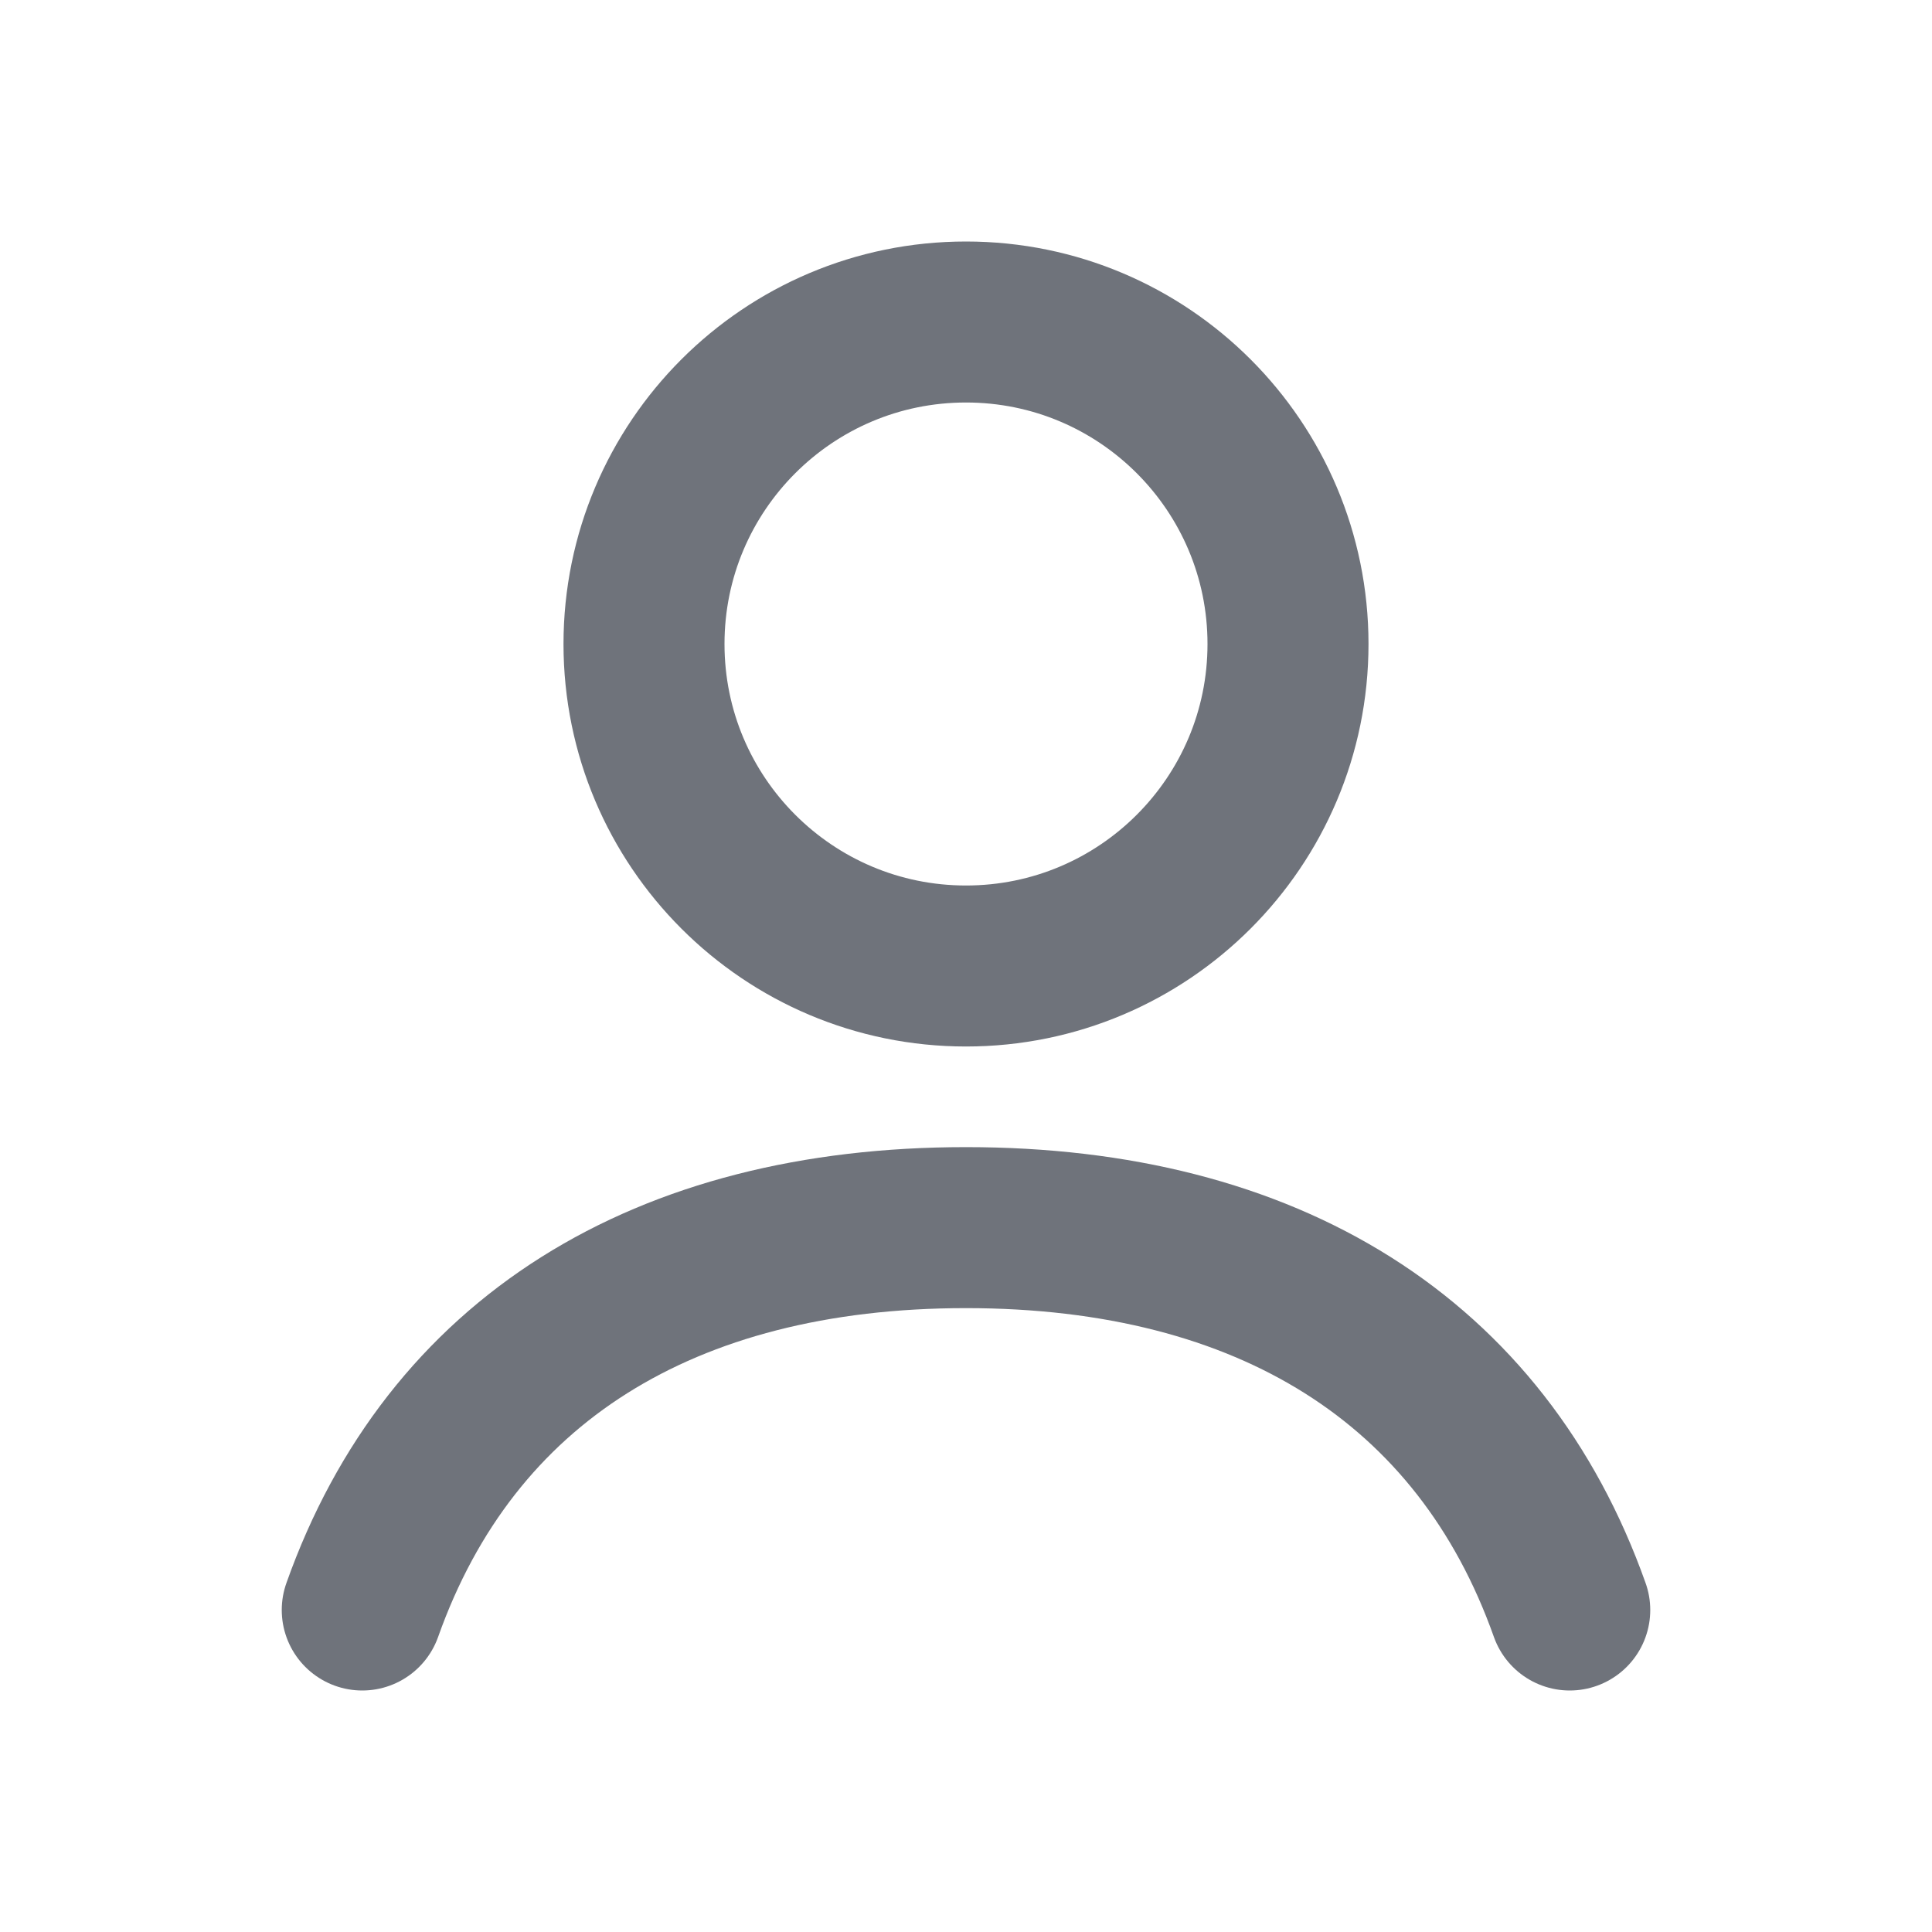
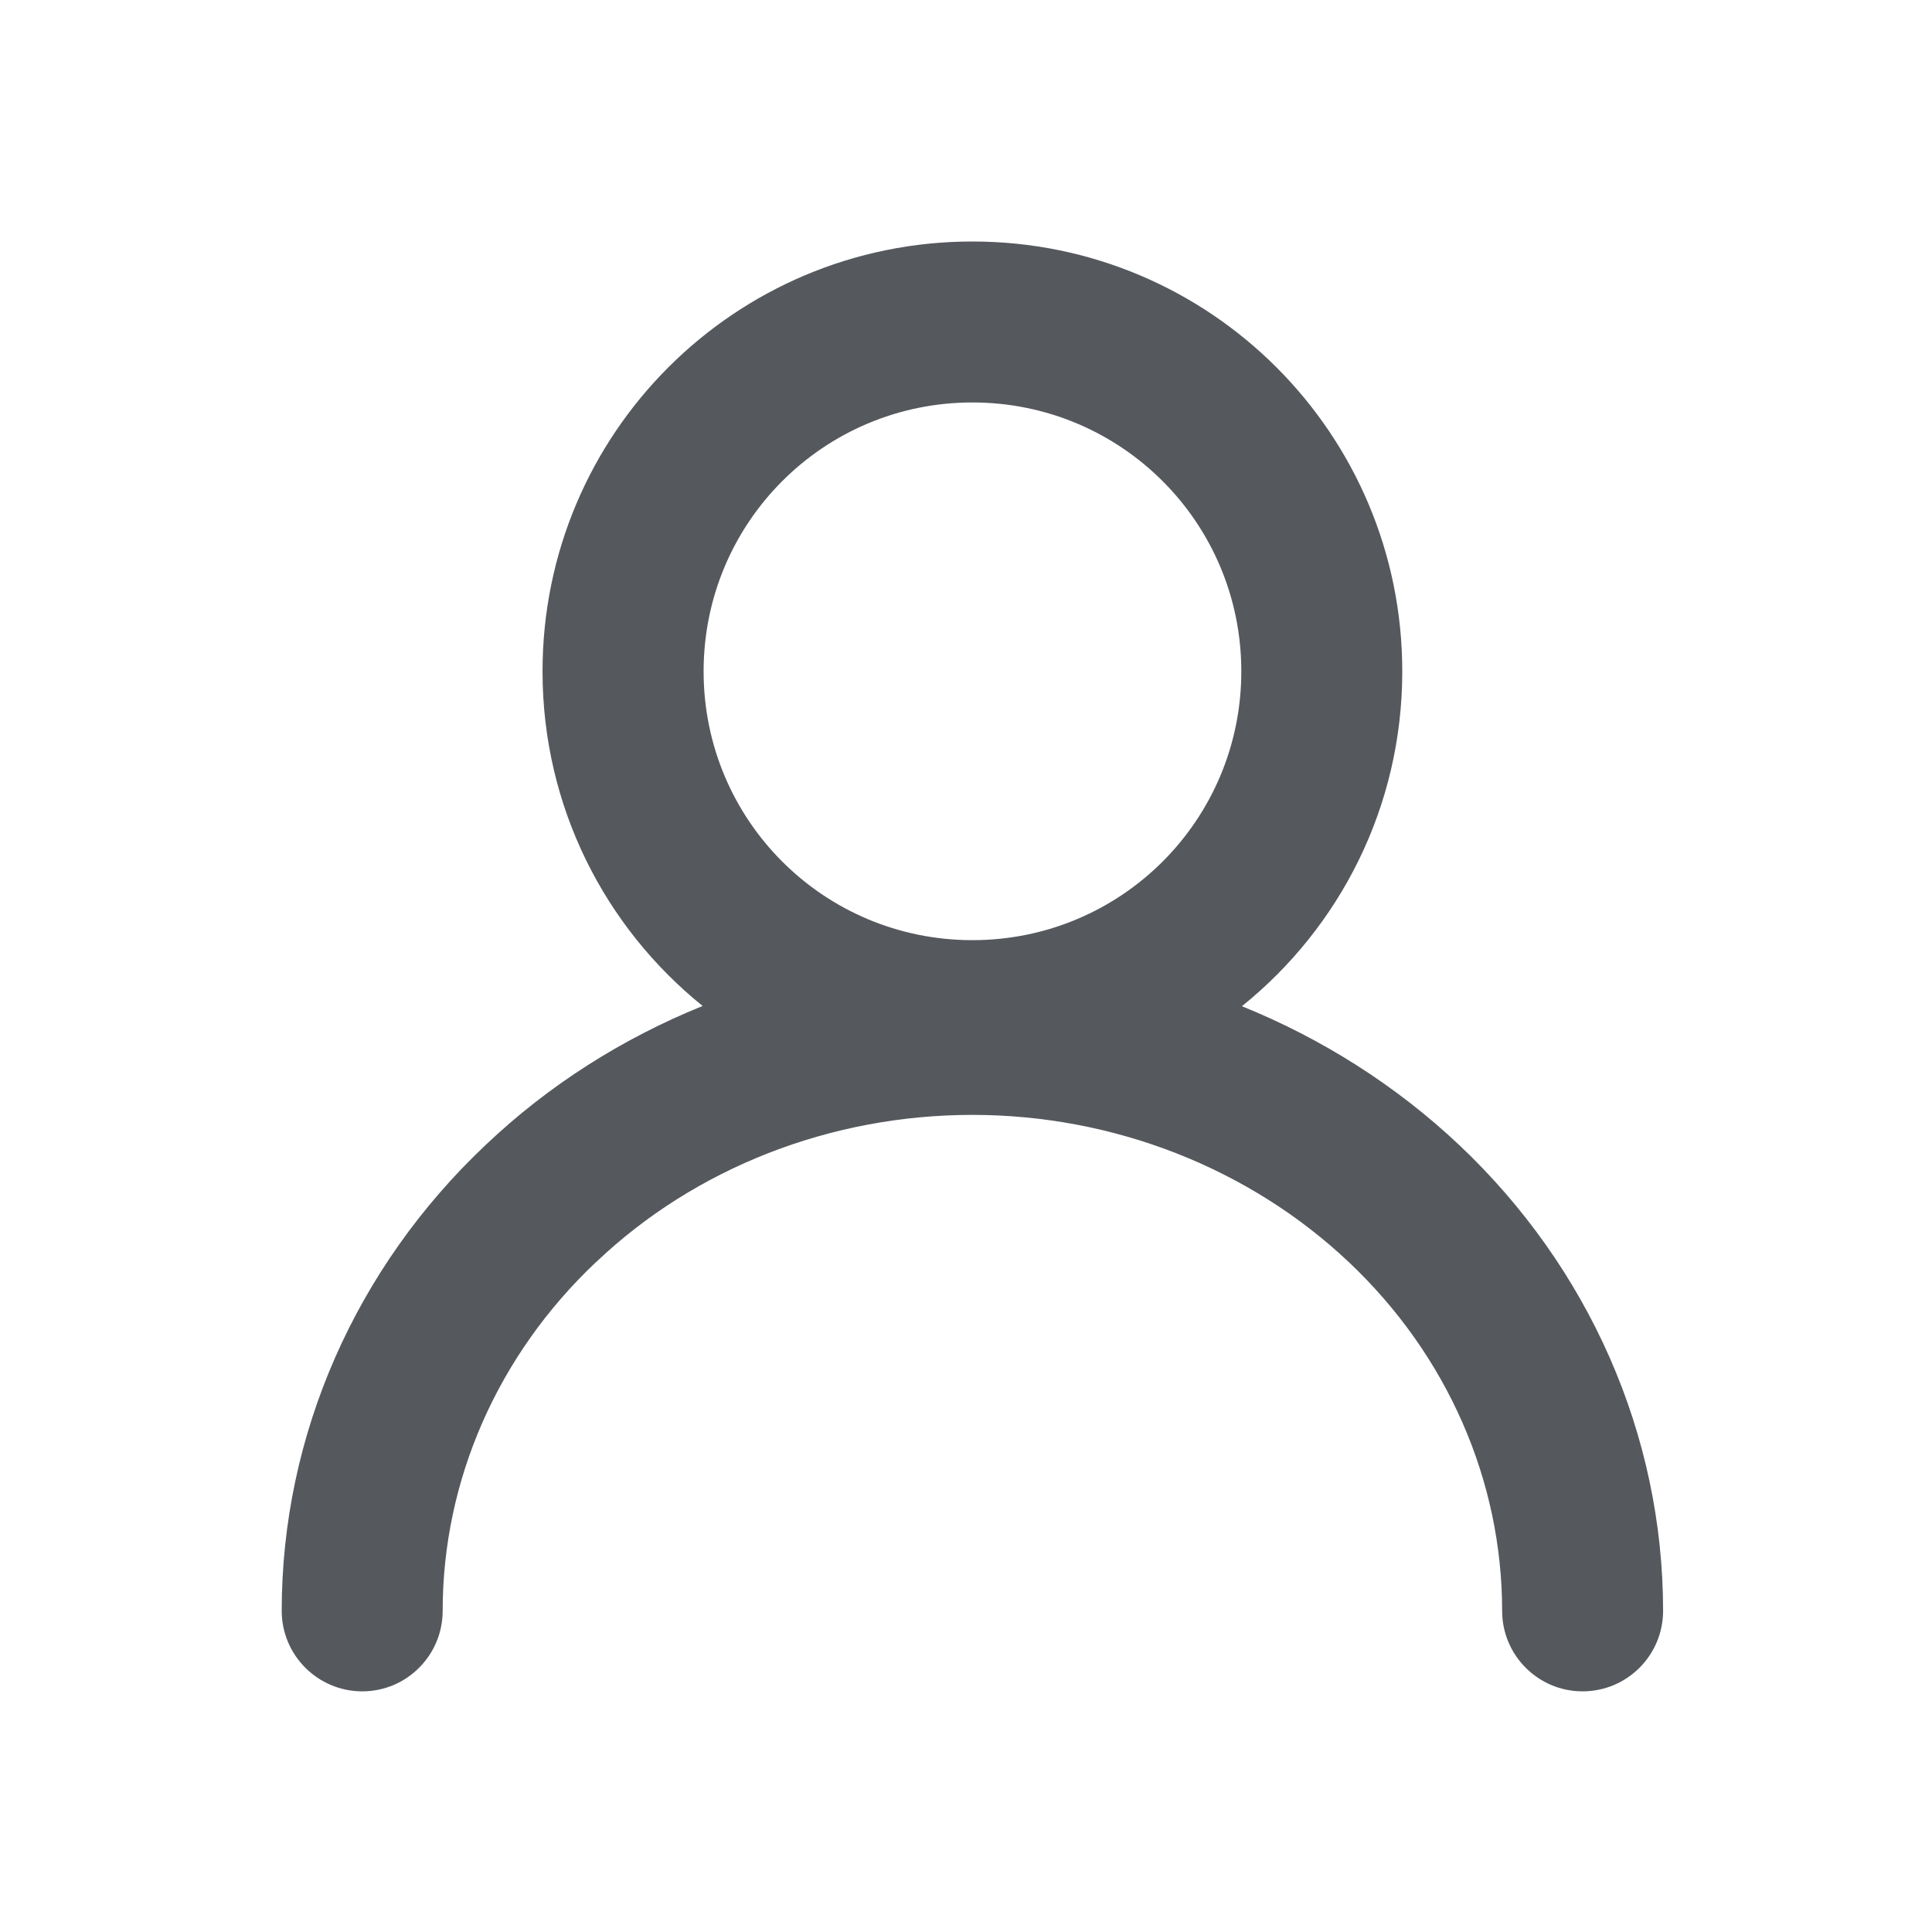
- <svg xmlns="http://www.w3.org/2000/svg" width="24" height="24" viewBox="0 0 24 24" fill="none">
-   <circle cx="12" cy="8" r="4" stroke="#6F737B" stroke-width="2" />
-   <path d="M4.5 20C5.6 16.9 8.25 15.25 12 15.25C15.75 15.25 18.4 16.9 19.5 20" stroke="#6F737B" stroke-width="2" stroke-linecap="round" />
+ <svg xmlns="http://www.w3.org/2000/svg" width="16" height="16" viewBox="0 0 16 16" fill="none">
+   <path fill-rule="evenodd" clip-rule="evenodd" d="M8.053 2C10.021 2 11.613 3.592 11.613 5.56C11.613 6.682 11.095 7.681 10.285 8.333C10.949 8.602 11.561 8.989 12.084 9.482C13.159 10.497 13.773 11.883 13.773 13.34C13.773 13.708 13.475 14.007 13.106 14.007C12.738 14.007 12.44 13.708 12.44 13.34C12.44 12.263 11.987 11.223 11.169 10.451C10.349 9.677 9.227 9.233 8.053 9.233C6.877 9.233 5.757 9.673 4.939 10.45L4.937 10.451C4.119 11.223 3.666 12.263 3.666 13.34C3.666 13.708 3.368 14.007 3 14.007C2.632 14.007 2.333 13.708 2.333 13.34C2.333 11.884 2.946 10.497 4.022 9.482C4.544 8.986 5.156 8.599 5.819 8.331C5.01 7.679 4.493 6.681 4.493 5.56C4.493 3.592 6.085 2 8.053 2ZM8.053 3.333C6.821 3.333 5.827 4.328 5.827 5.56C5.827 6.792 6.821 7.786 8.053 7.786C9.285 7.786 10.28 6.792 10.28 5.56C10.28 4.328 9.285 3.333 8.053 3.333Z" fill="#55585D" />
</svg>
